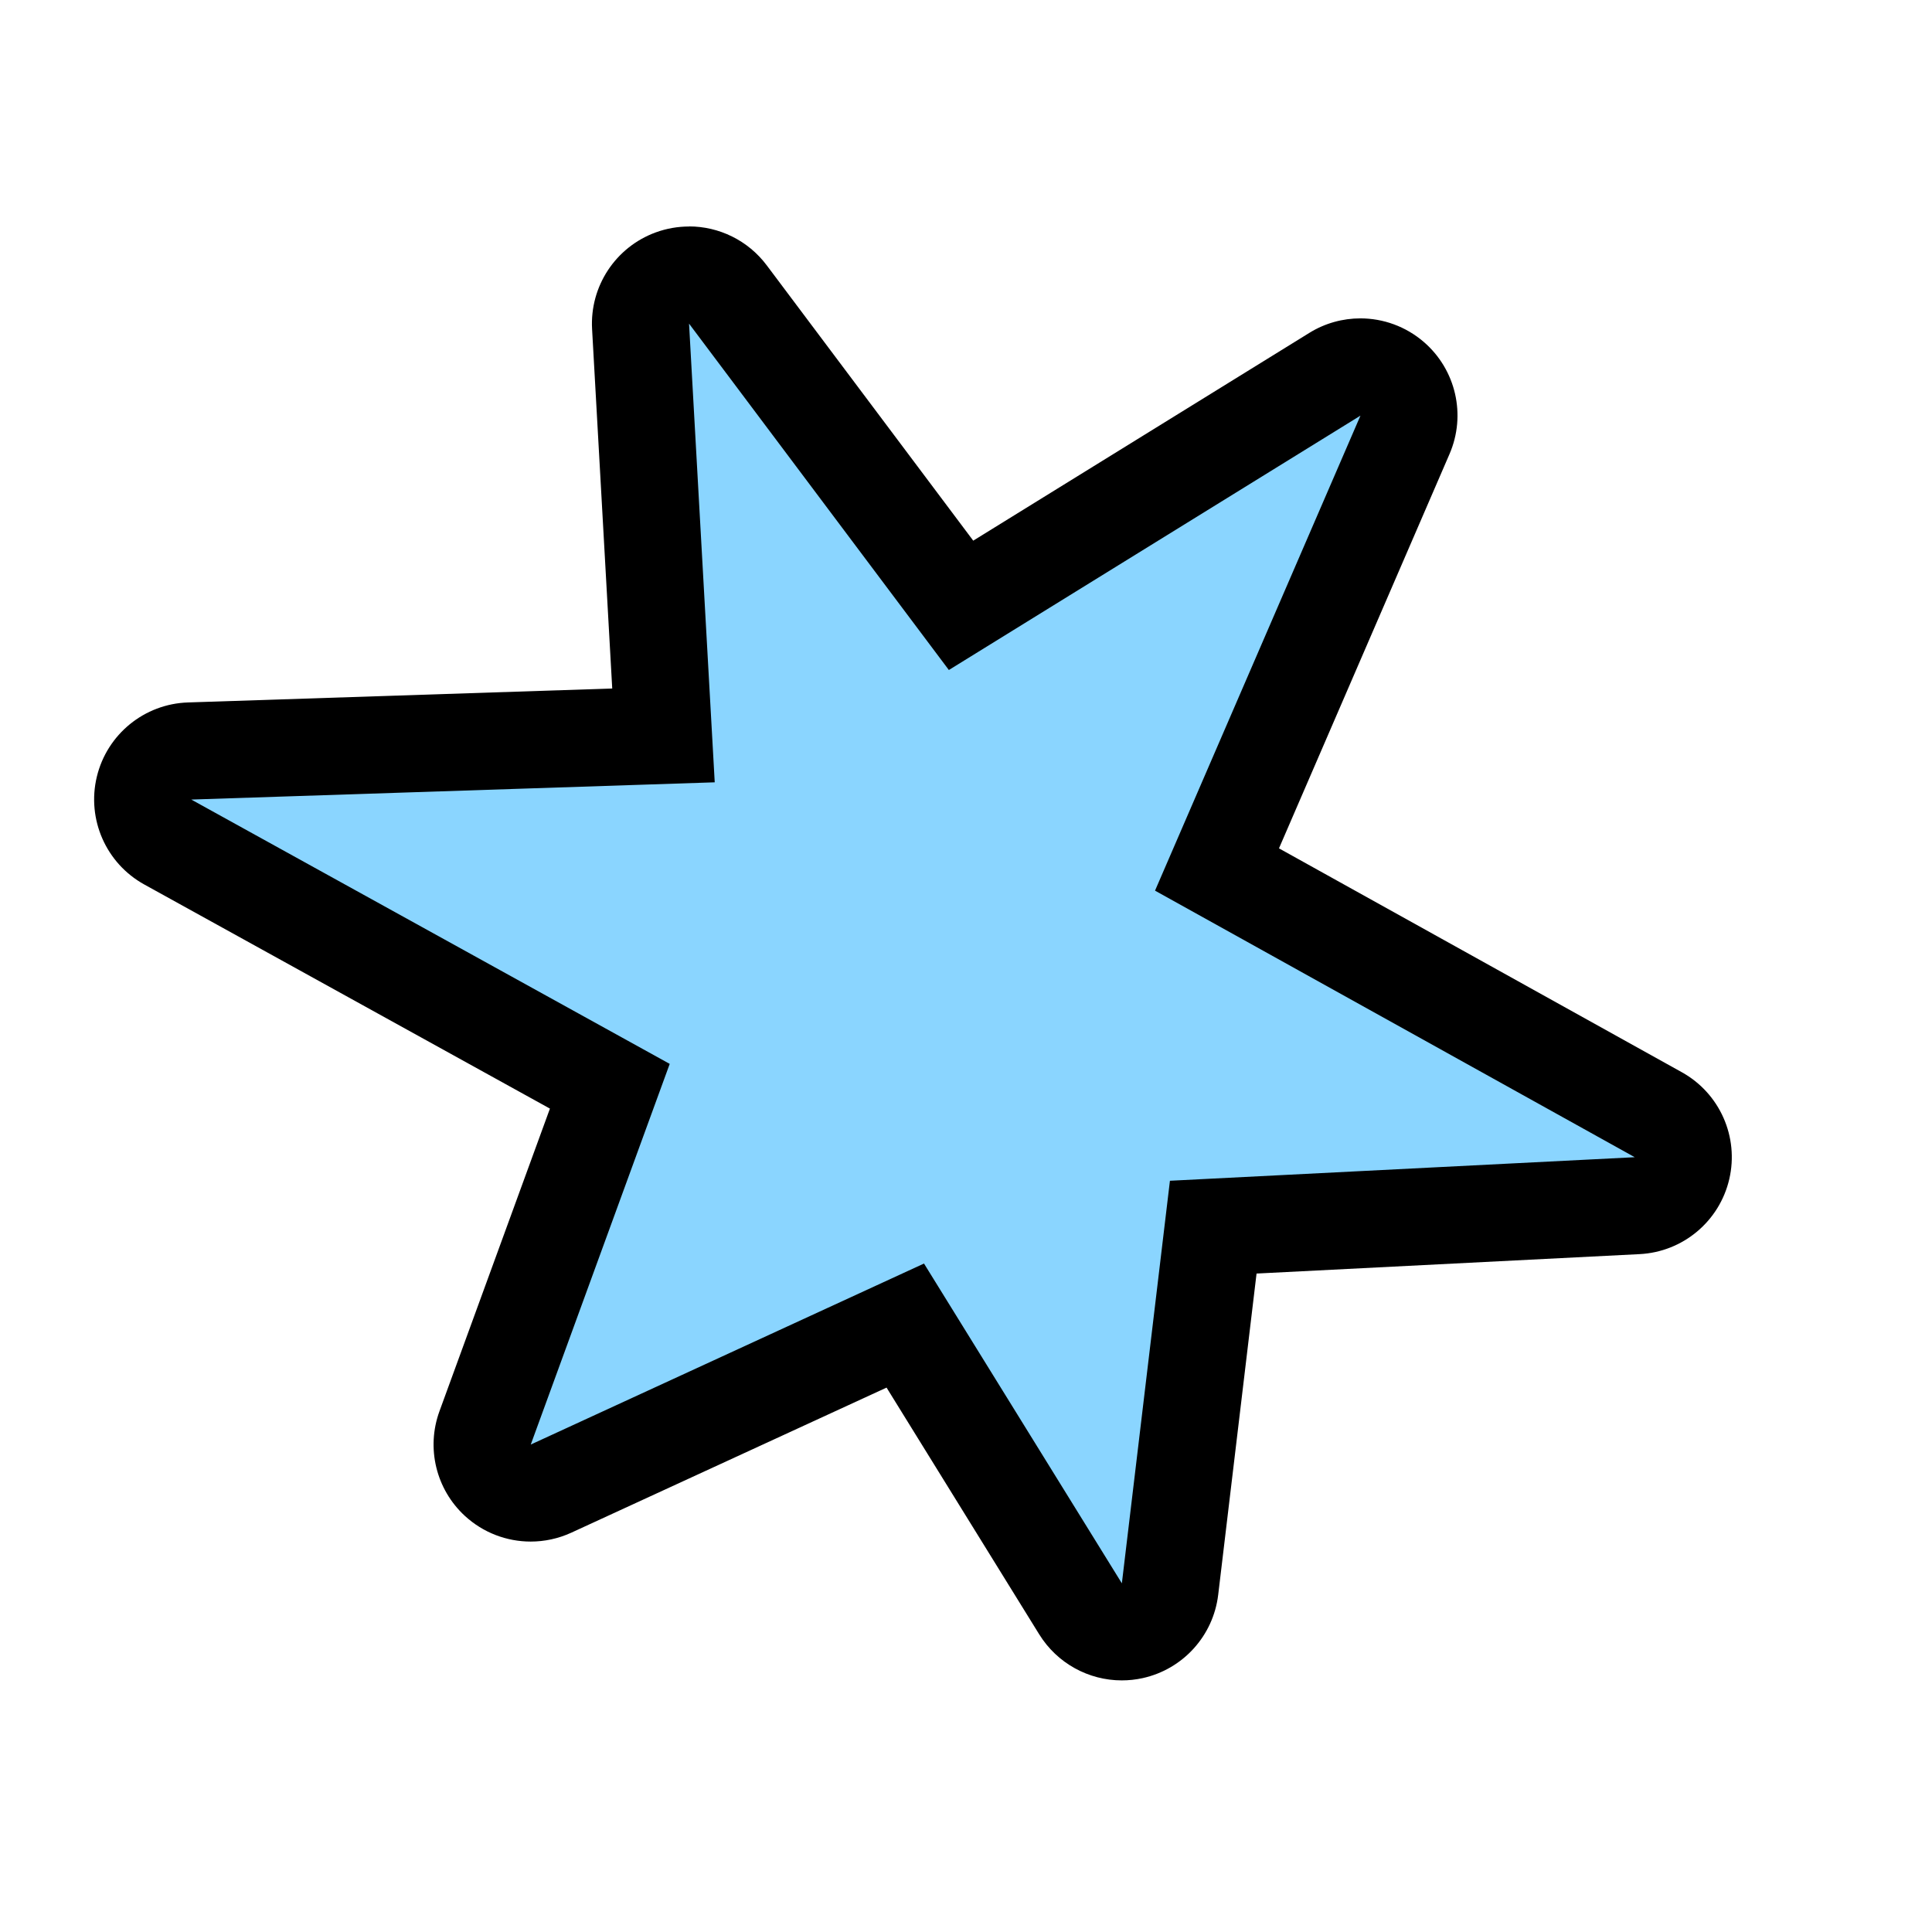
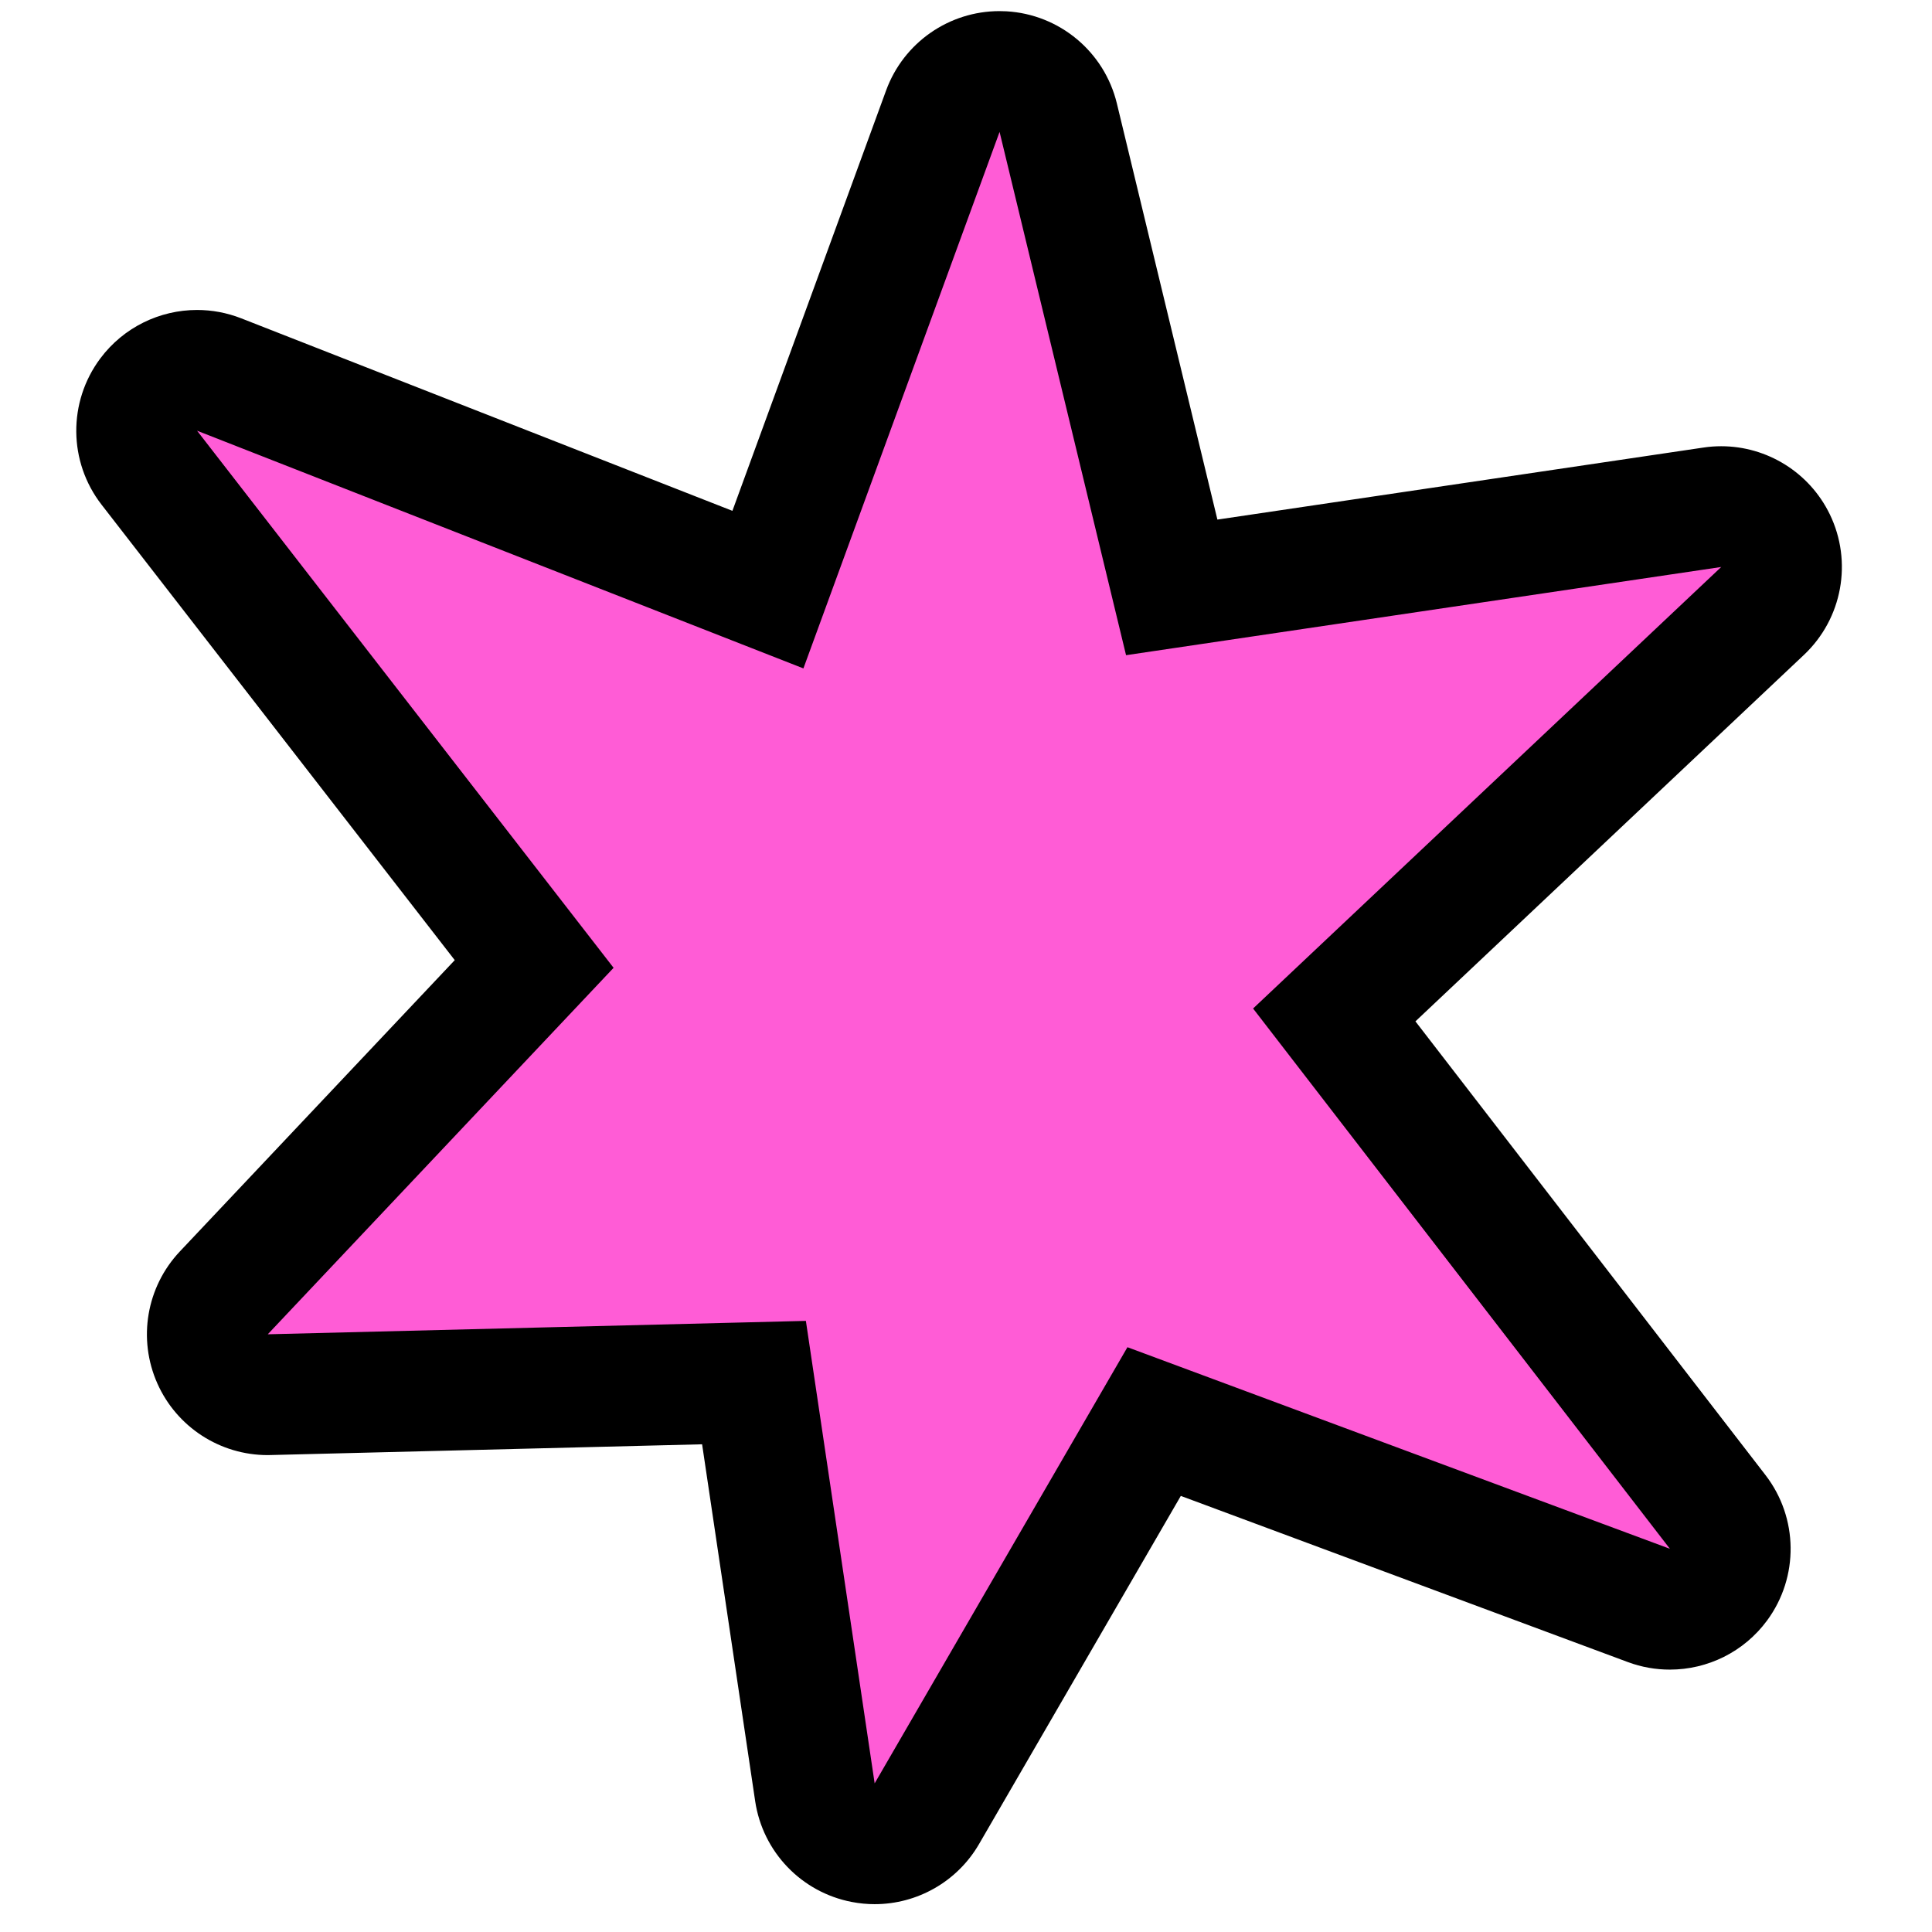
- <svg xmlns="http://www.w3.org/2000/svg" id="Calque_1" width="39.79" height="39.79" viewBox="0 0 39.79 39.79">
-   <path d="M23.105,33.609c-.342,0-.666-.175-.851-.474l-3.609-5.834-7.296,3.357c-.134.061-.276.092-.418.092-.246,0-.489-.091-.678-.265-.297-.273-.4-.699-.262-1.078l2.568-7.037-9.104-5.029c-.395-.218-.594-.671-.489-1.108.105-.438.49-.751.94-.766l9.759-.321-.472-8.426c-.025-.44.241-.844.655-.995.112-.041.229-.06.343-.06.309,0,.607.143.8.4l4.804,6.402,7.699-4.759c.162-.101.344-.149.525-.149.234,0,.468.082.654.243.33.286.436.753.264,1.153l-3.871,8.951,9.088,5.052c.391.217.59.666.488,1.101-.101.435-.477.75-.923.772l-8.731.442-.89,7.453c-.051.423-.362.767-.777.858-.072.016-.144.023-.216.023Z" fill="#8ad5ff" />
-   <path d="M14.191,6.665l5.351,7.134,8.477-5.239-4.231,9.783,9.88,5.49-9.573.485-.99,8.291-4.075-6.586-8.099,3.728,2.862-7.84-9.854-5.444,10.781-.355-.529-9.447M14.191,4.665c-.229,0-.46.039-.685.121-.828.302-1.361,1.111-1.312,1.991l.415,7.403-8.736.287c-.9.029-1.669.656-1.879,1.531-.21.875.19,1.783.977,2.218l8.355,4.616-2.275,6.232c-.277.758-.071,1.609.523,2.156.377.347.863.529,1.356.529.283,0,.568-.06.836-.183l6.493-2.988,3.144,5.082c.37.597,1.018.948,1.7.948.143,0,.288-.015.432-.047.83-.184,1.453-.872,1.554-1.716l.79-6.616,7.889-.4c.891-.045,1.645-.675,1.847-1.545.202-.869-.196-1.767-.977-2.201l-8.297-4.611,3.512-8.121c.347-.802.133-1.736-.528-2.307-.373-.322-.839-.487-1.308-.487-.362,0-.727.098-1.051.299l-6.922,4.279-4.254-5.672c-.386-.514-.984-.8-1.6-.8h0Z" />
+ <svg xmlns="http://www.w3.org/2000/svg" id="Calque_1" width="32" height="32" viewBox="0 0 32 32">
+   <path d="M14.487,30.539c-.062,0-.125-.006-.188-.018-.418-.08-.739-.415-.802-.835l-1.009-6.786s-8.046.2-8.054.2c-.394,0-.752-.231-.913-.593-.165-.368-.091-.8.185-1.094l5.141-5.447L2.474,7.748c-.276-.356-.28-.853-.011-1.212.193-.259.493-.401.801-.401.122,0,.246.022.365.069l9.09,3.562,2.897-7.926c.145-.396.521-.656.94-.656.019,0,.037.001.057.002.44.024.811.335.915.763l1.881,7.78,8.953-1.327c.049-.007.099-.011.146-.011.379,0,.731.215.899.564.191.393.104.864-.213,1.164l-7.095,6.692,6.352,8.232c.273.352.278.844.014,1.203-.193.262-.495.407-.806.407-.117,0-.234-.021-.349-.062l-8.194-3.046-3.765,6.495c-.181.311-.514.498-.865.498Z" fill="#ff5cd6" />
+   <path d="M16.556,2.184l2.095,8.668,9.858-1.461-7.754,7.313,6.904,8.949-8.985-3.339-4.187,7.224-1.139-7.66-8.913.222,5.728-6.07L3.264,7.134l10.043,3.937,3.249-8.886h0ZM16.555.184c-.835,0-1.588.521-1.878,1.313l-2.546,6.964L3.994,5.272c-.238-.093-.485-.138-.73-.138-.617,0-1.216.286-1.602.802-.539.721-.531,1.713.021,2.424l5.849,7.543-4.553,4.825c-.554.587-.701,1.45-.372,2.188.322.722,1.039,1.185,1.826,1.185.017,0,.033-0.0.05-.001l7.146-.178.879,5.911c.125.841.768,1.511,1.603,1.67.126.024.252.036.376.036.704,0,1.368-.372,1.73-.997l3.341-5.765,7.404,2.752c.228.085.463.125.696.125.623,0,1.226-.291,1.611-.814.529-.719.518-1.701-.027-2.408l-5.798-7.515,6.436-6.071c.635-.6.808-1.542.427-2.328-.338-.696-1.042-1.127-1.799-1.127-.097,0-.196.007-.294.022l-8.05,1.193-1.665-6.892c-.207-.857-.951-1.477-1.831-1.527-.038-.002-.076-.003-.114-.003h0Z" />
</svg>
